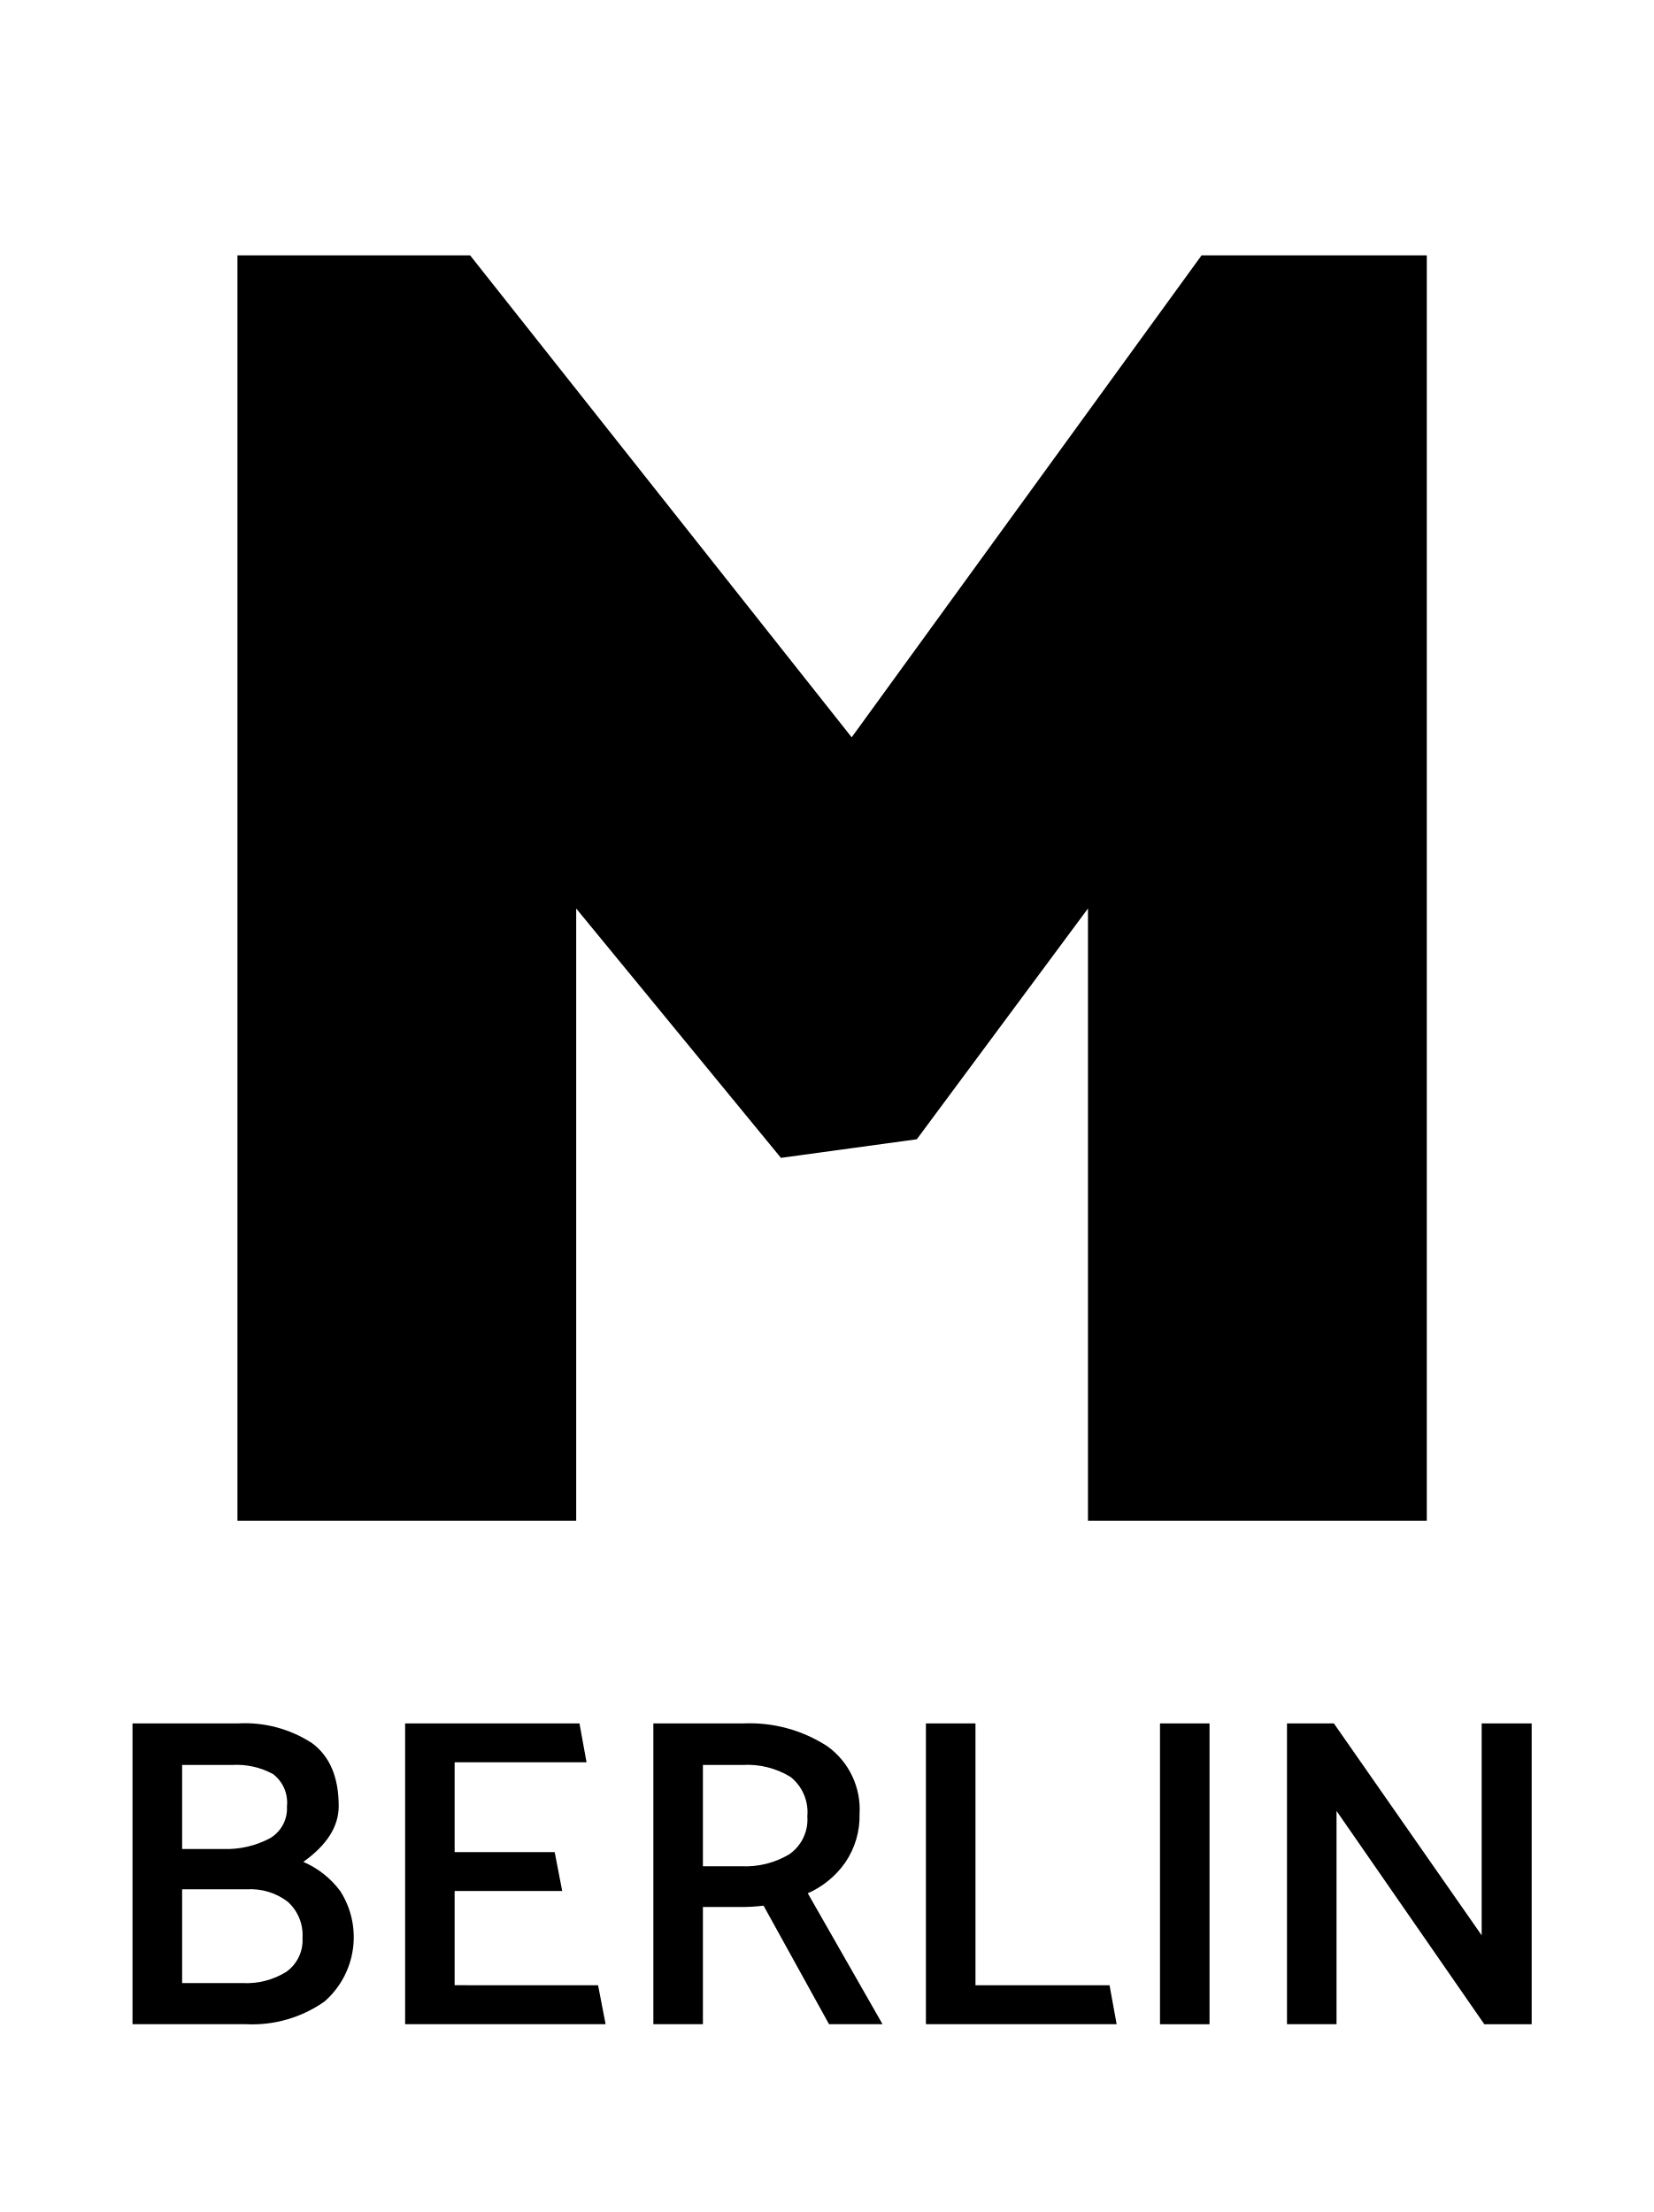
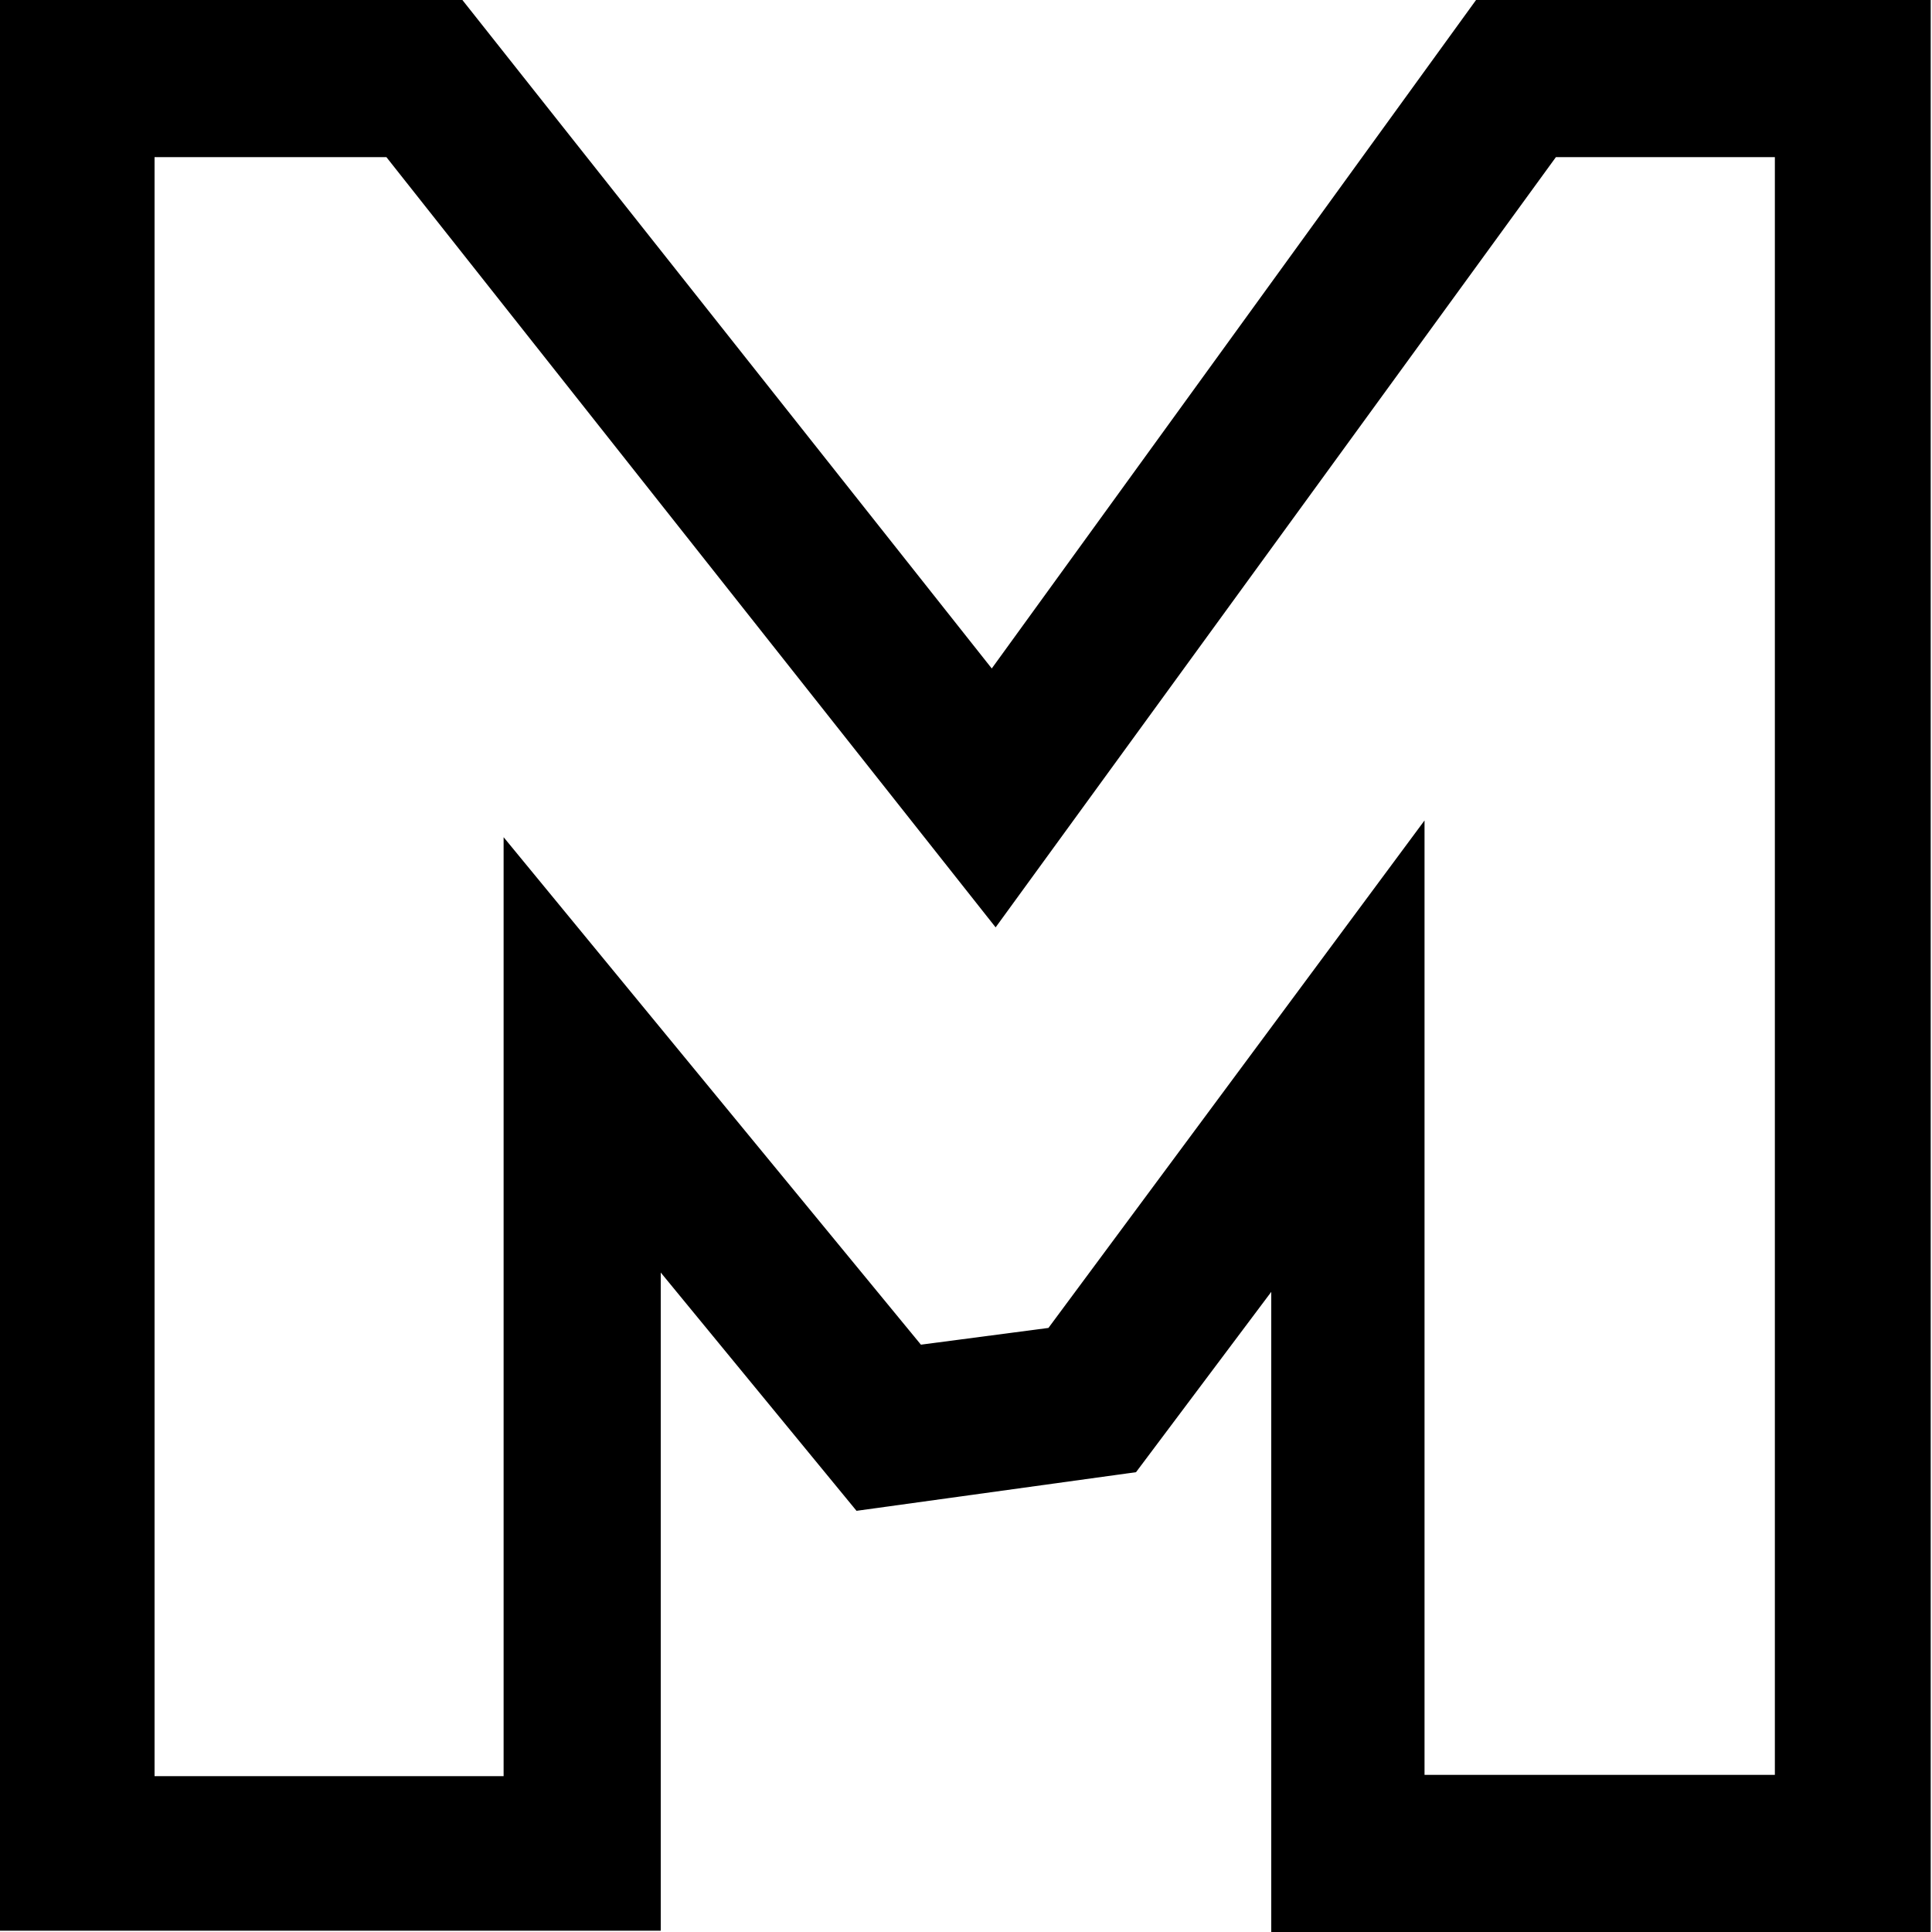
- <svg xmlns="http://www.w3.org/2000/svg" width="136" height="182" viewBox="0 0 136 182">
-   <path d="M89.5,74.751,75.419,93.737l-11.177,1.53L47.4,74.751v50.374H19.533V21.009H38.672L70.061,60.665,98.845,21.009h18.527V125.125H89.5Z" />
-   <path d="M20.223,166.549H10.9V141.8h8.663a10.118,10.118,0,0,1,6.1,1.619q2.2,1.62,2.2,5.187,0,2.511-2.912,4.587a7.466,7.466,0,0,1,3.039,2.4,7.029,7.029,0,0,1-1.31,9.1A10.345,10.345,0,0,1,20.223,166.549Zm-1.165-21.33H14.982v6.916H18.4a7.641,7.641,0,0,0,3.785-.874,2.825,2.825,0,0,0,1.419-2.621,2.947,2.947,0,0,0-1.146-2.675A6.3,6.3,0,0,0,19.058,145.219Zm1.274,10.229H14.982v7.716h4.987a6.161,6.161,0,0,0,3.586-.928,3.173,3.173,0,0,0,1.329-2.785,3.669,3.669,0,0,0-1.22-2.984A5.034,5.034,0,0,0,20.332,155.447Z" />
-   <path d="M49.2,163.345l.619,3.2H33.327V141.8H47.669l.582,3.2H37.4v7.389H45.63l.619,3.2H37.4v7.752Z" />
-   <path d="M53.747,166.549V141.8h7.389a11.743,11.743,0,0,1,6.916,1.874,6.392,6.392,0,0,1,2.658,5.587,6.773,6.773,0,0,1-1.166,3.968,7.413,7.413,0,0,1-3.093,2.548L72.6,166.549H68.2l-5.387-9.755a14.18,14.18,0,0,1-2,.109H57.824v9.646Zm7.317-21.33h-3.24v8.335h3.167a7.047,7.047,0,0,0,3.932-.982,3.476,3.476,0,0,0,1.491-3.13,3.7,3.7,0,0,0-1.383-3.24A6.8,6.8,0,0,0,61.064,145.219Z" />
-   <path d="M80.246,163.345H91.275l.583,3.2H76.169V141.8h4.076Z" />
-   <path d="M99.5,141.8v24.752H95.425V141.8Z" />
-   <path d="M109.947,149v17.545h-4.076V141.8h3.858l12.158,17.436V141.8H126v24.752h-3.895Z" />
+ <svg xmlns="http://www.w3.org/2000/svg" version="1.1" id="Layer_1" x="0px" y="0px" viewBox="0 0 150 150" style="enable-background:new 0 0 150 150;" xml:space="preserve">
+   <path d="M150,150H98.7v-49.7l-10.5,14l-21.7,3L51.3,98.8v51.1H0V0h35.9L77,51.9L114.6,0h35.3v150H150z M110.7,137.8h27.1V12.2h-17  L77.3,72L30,12.2h-18v125.7h27.1V65l32.4,39.4l9.9-1.3l29.2-39.4V137.8z" />
</svg>
